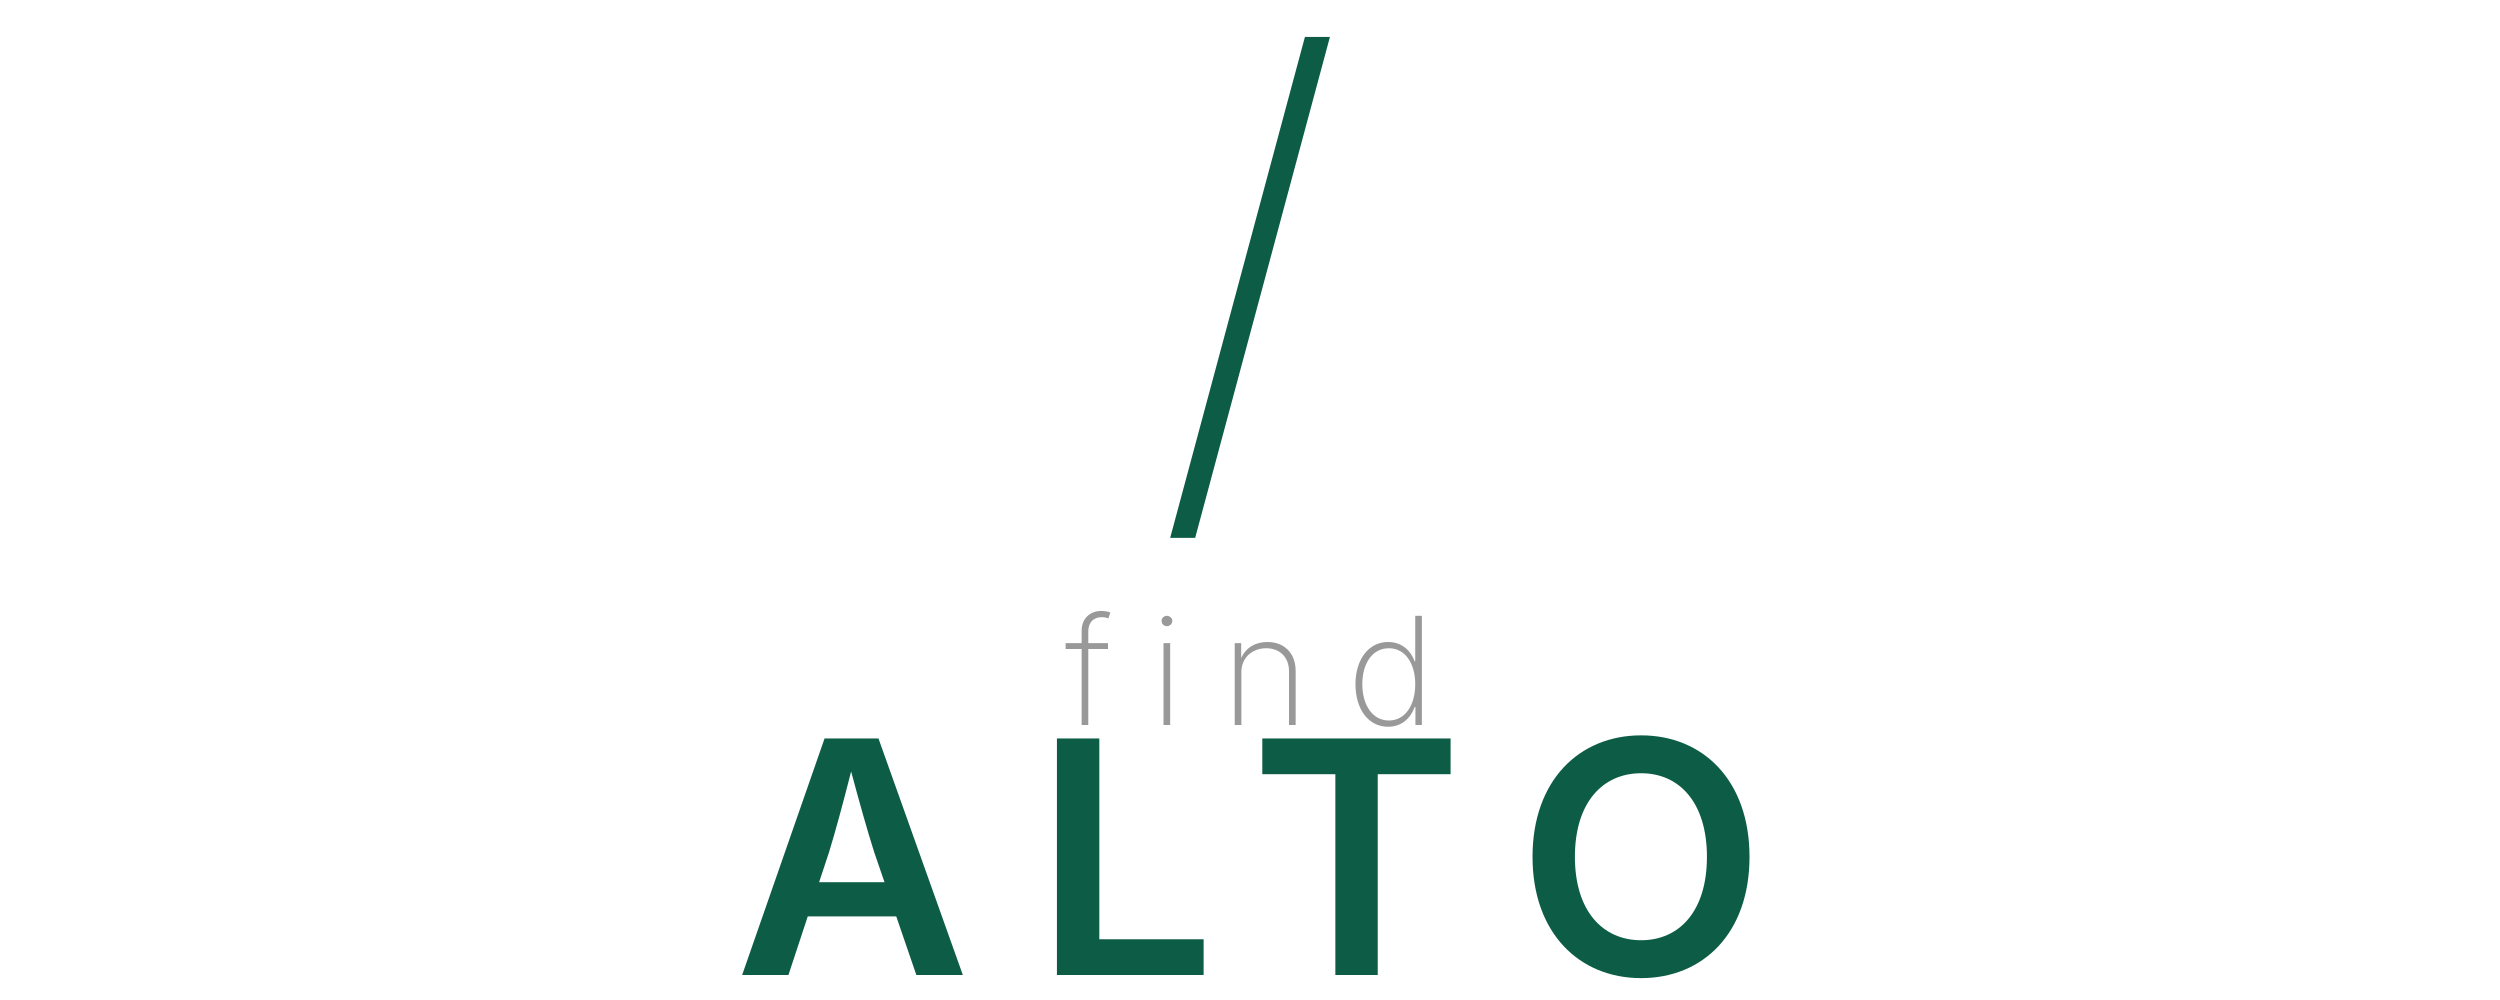
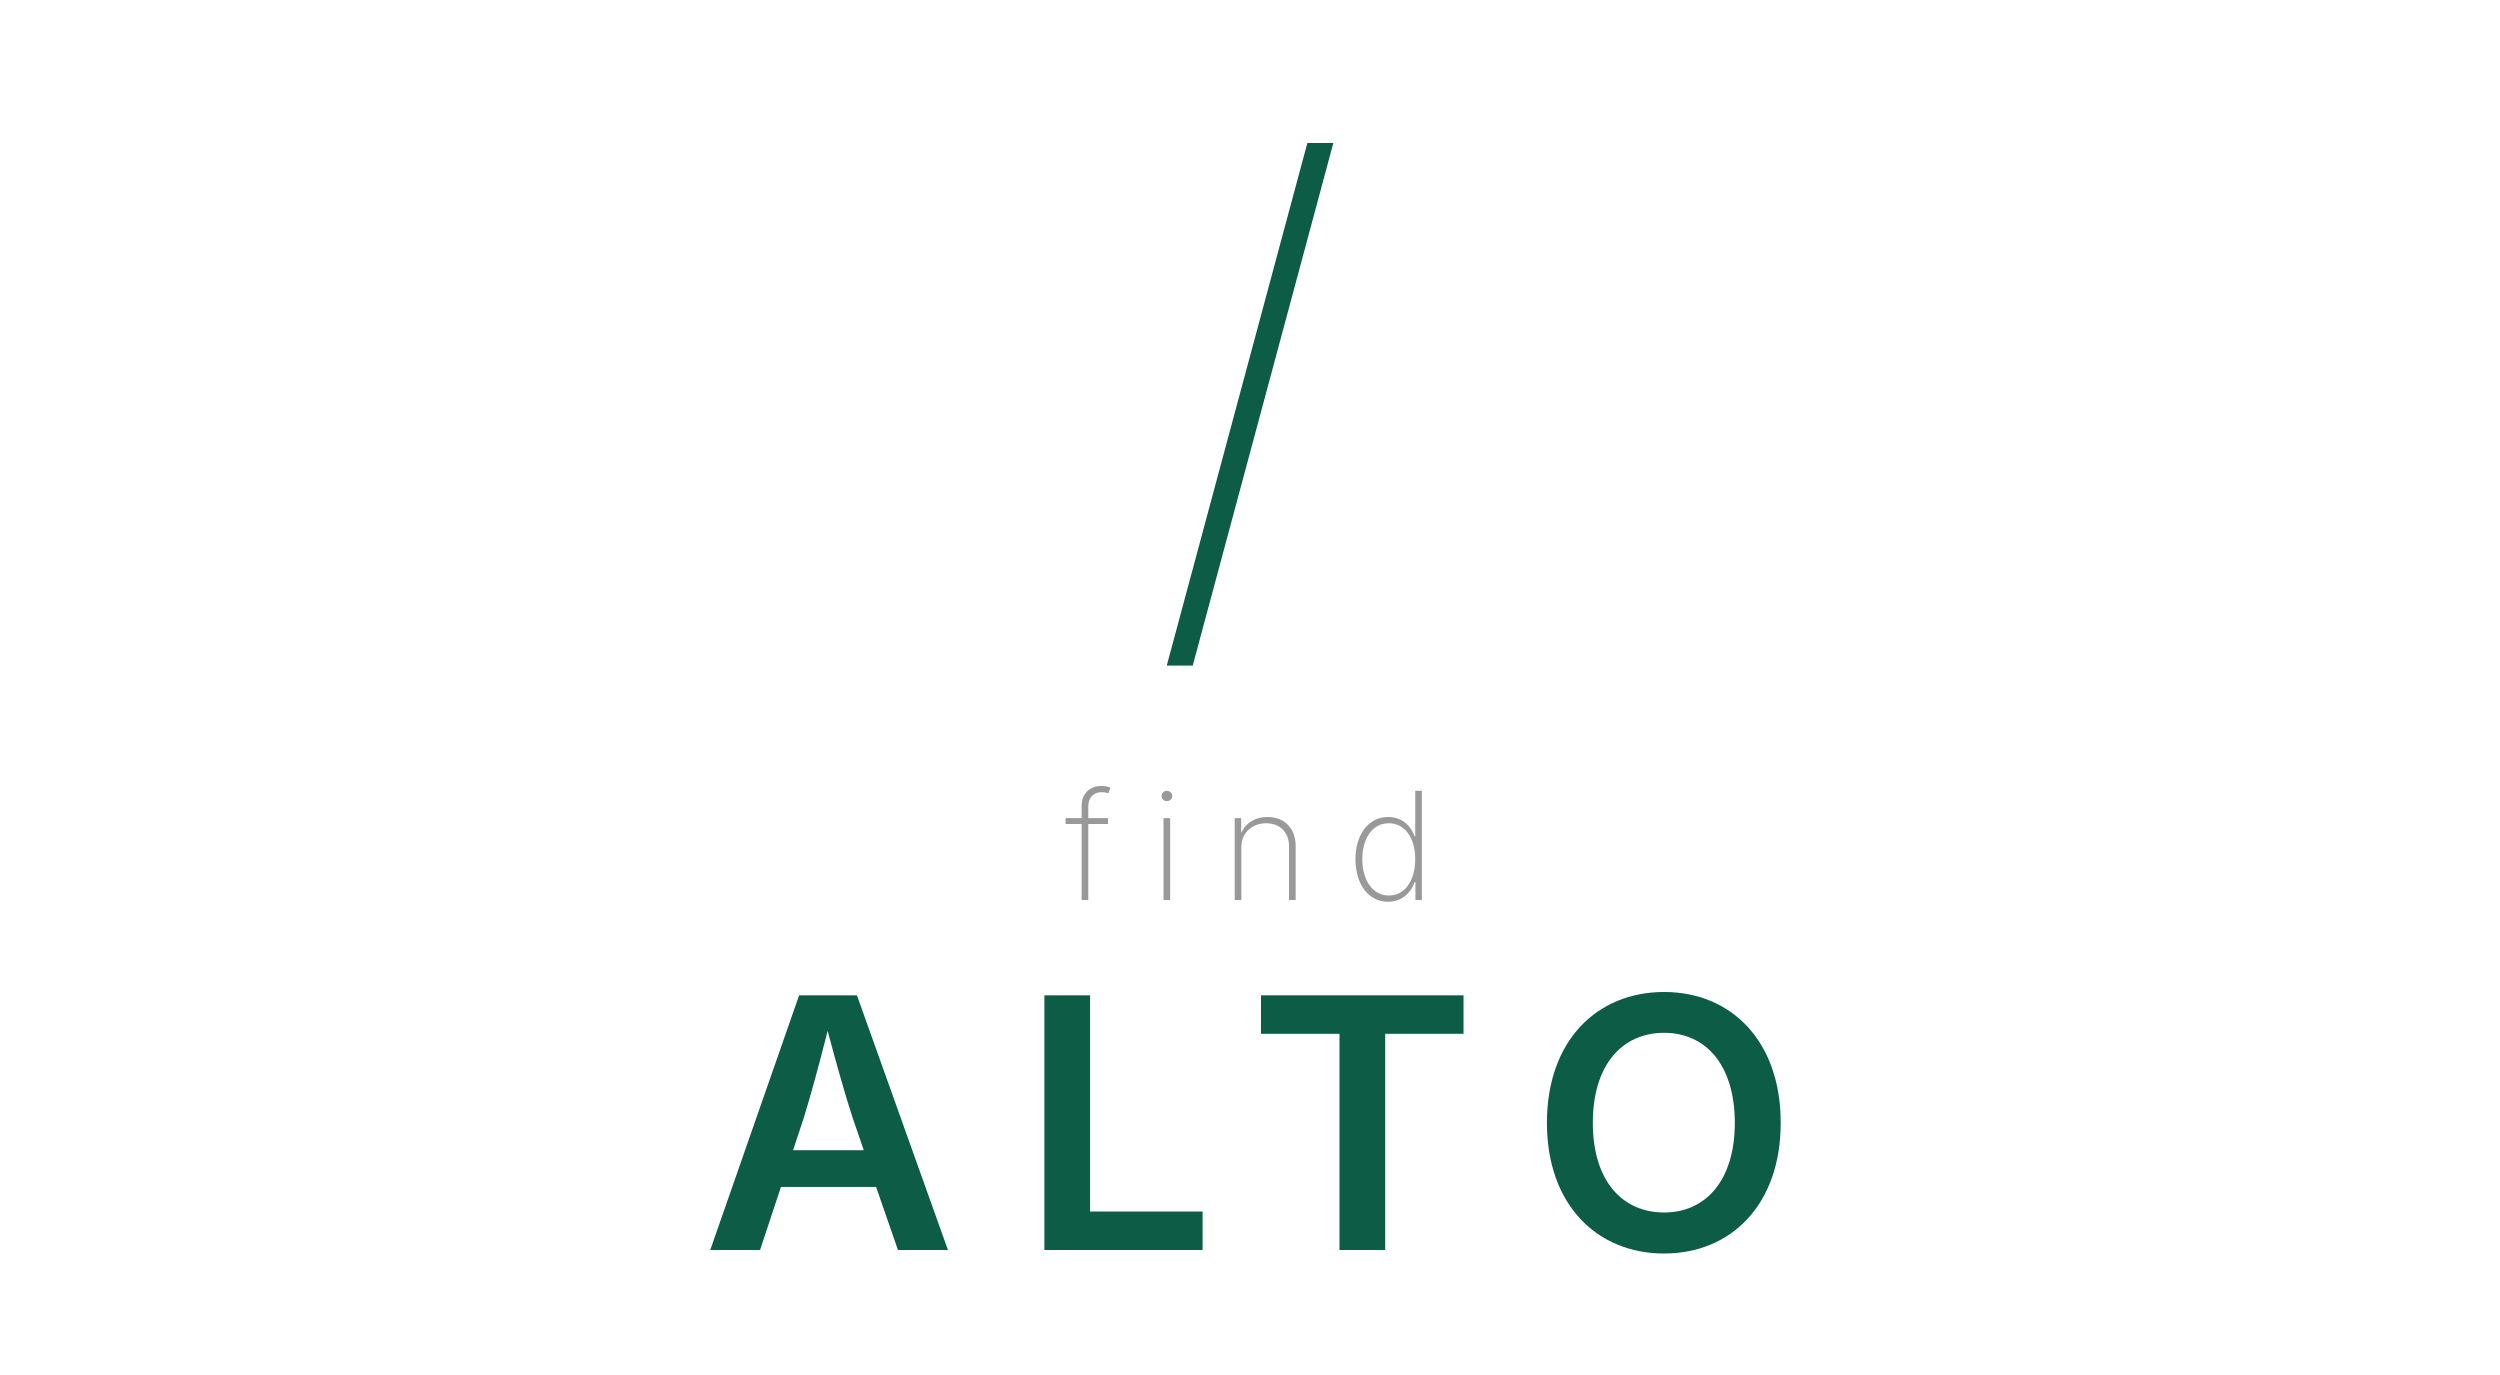
- <svg xmlns="http://www.w3.org/2000/svg" viewBox="0 0 200 80" fill="none">
-   <text x="100" y="38" font-family="'DM Sans', 'Inter', 'Geist', system-ui, sans-serif" font-weight="200" font-size="46" fill="#0D5C46" text-anchor="middle">/</text>
-   <text x="100" y="58" font-family="'DM Sans', 'Inter', 'Geist', system-ui, sans-serif" font-weight="200" font-size="12" fill="#999999" text-anchor="middle" letter-spacing="3">find</text>
-   <text x="100" y="78" font-family="'DM Sans', 'Inter', 'Geist', system-ui, sans-serif" font-weight="600" font-size="26" fill="#0D5C46" text-anchor="middle" letter-spacing="5">ALTO</text>
+ <svg xmlns="http://www.w3.org/2000/svg" viewBox="0 0 200 110" fill="none">
+   <text x="100" y="48" font-family="'DM Sans','Inter','Geist',system-ui,sans-serif" font-weight="200" font-size="48" fill="#0D5C46" text-anchor="middle">/</text>
+   <text x="100" y="72" font-family="'DM Sans','Inter','Geist',system-ui,sans-serif" font-weight="200" font-size="12" fill="#999" text-anchor="middle" letter-spacing="3">find</text>
+   <text x="100" y="100" font-family="'DM Sans','Inter','Geist',system-ui,sans-serif" font-weight="600" font-size="28" fill="#0D5C46" text-anchor="middle" letter-spacing="5">ALTO</text>
</svg>
